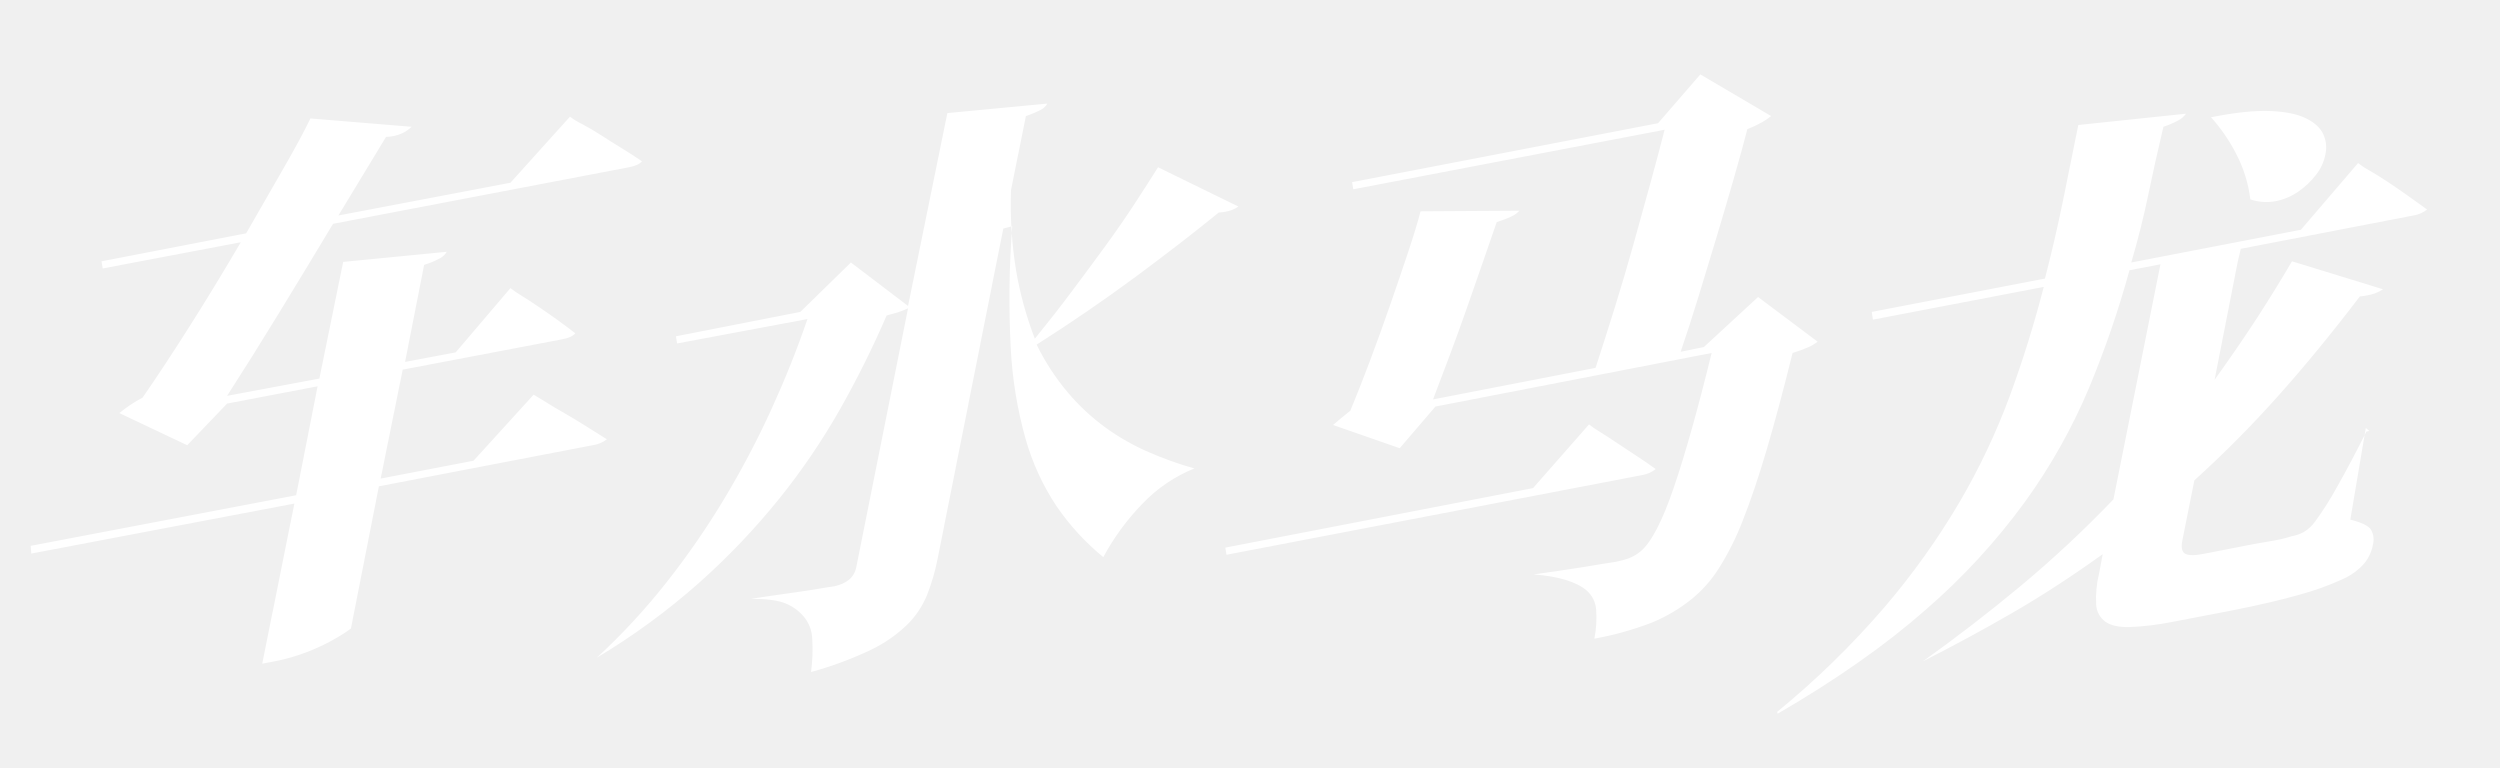
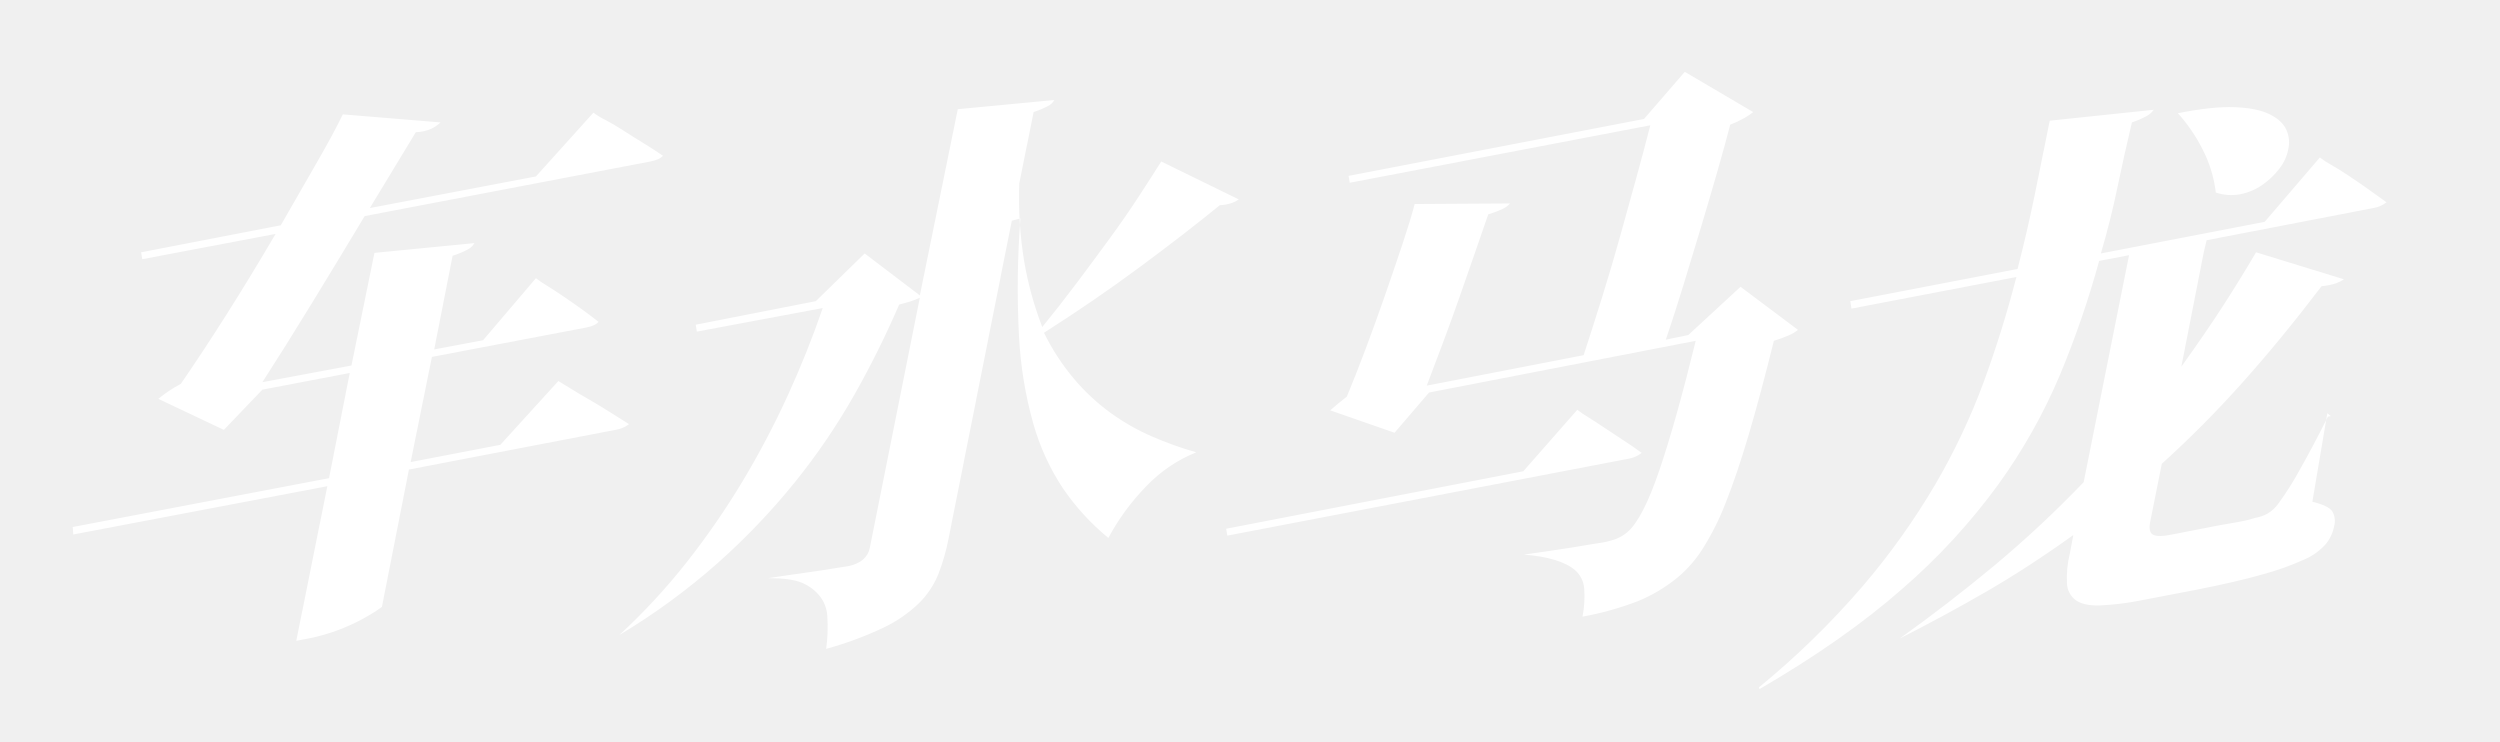
- <svg xmlns="http://www.w3.org/2000/svg" width="840" height="258" viewBox="0 0 840 258">
+ <svg xmlns="http://www.w3.org/2000/svg" width="870" height="258" viewBox="0 0 870 258">
  <defs>
    <style>
      .cls-1 {
        fill: #fff;
        fill-rule: evenodd;
      }
    </style>
  </defs>
-   <path id="车水马龙" class="cls-1" d="M127.907,160.8l7.4-36.6,53.6-10.2q3.2-.6,4.4-2-2.8-2.2-6-4.5t-6.3-4.4q-3.1-2.1-5.7-3.7a34.372,34.372,0,0,1-3.8-2.6l-18.4,21.6-17,3.2,6.4-32.6a29.486,29.486,0,0,0,5.3-2.2,5.662,5.662,0,0,0,2.3-2.2l-34.8,3.4-8,39.2-31,5.8q8-12.4,17.3-27.6t18.3-30.2l99.4-19q3.2-.6,4.4-2-3.2-2.2-6.8-4.4t-7-4.4q-3.4-2.2-6.3-3.7a24.223,24.223,0,0,1-4.1-2.5l-20,22.2-57.8,11,16-26.4a14.021,14.021,0,0,0,5.4-1.2,12.232,12.232,0,0,0,3.2-2.2l-34-2.8q-3.2,6.6-8.9,16.5t-12.7,22.1l-48.6,9.4,0.4,2.4,46.4-8.8q-8.8,15-17.3,28.4t-15.7,23.8a44.261,44.261,0,0,0-7.8,5.2l22.8,10.8,13.4-14,30.4-5.8-7.2,36.6-89.2,17,0.2,2.6,88.4-16.8L88.107,223l4.2-.8a62.967,62.967,0,0,0,10.8-3.1,72.2,72.2,0,0,0,7.9-3.6q3.1-1.7,4.9-2.9t2-1.4l9.4-47.8,71.8-13.8a10.038,10.038,0,0,0,4.8-2q-3.2-2-7-4.4t-7.3-4.4q-3.5-2-6.2-3.7t-4.1-2.5l-20.2,22.2Zm135.9,41.9a15.592,15.592,0,0,1,6.1,4.3,12.2,12.2,0,0,1,3,7.5,56.5,56.5,0,0,1-.4,11.3,121.869,121.869,0,0,0,20-7.4,46.66,46.66,0,0,0,12.2-8.4,30.071,30.071,0,0,0,6.8-10.1,71.643,71.643,0,0,0,3.6-12.5l22-110.6,3-.8a316.285,316.285,0,0,0-.5,40.9,138.119,138.119,0,0,0,5,30.6,80.261,80.261,0,0,0,10.4,22.6,82.511,82.511,0,0,0,15.7,17.1,80.359,80.359,0,0,1,13.2-18,49.855,49.855,0,0,1,17.4-11.8,120.984,120.984,0,0,1-15.4-5.5,76.81,76.81,0,0,1-14.4-8.2,72.346,72.346,0,0,1-12.7-11.8,78.8,78.8,0,0,1-10.5-16.1q17.6-11.2,33.4-22.9t27.8-21.5a14.894,14.894,0,0,0,4.3-.8,10.323,10.323,0,0,0,2.3-1.2l-27-13.2q-3.4,5.4-7.9,12.3t-9.9,14.3q-5.4,7.4-11.4,15.4t-12.2,15.6a119.253,119.253,0,0,1-6.3-22.9,137.53,137.53,0,0,1-1.7-27.1l5-24.8a34.289,34.289,0,0,0,5-2.1,5.185,5.185,0,0,0,2.2-2.1l-33.6,3.2-13.2,64.8-19.2-14.6-17,16.6-41.8,8.2,0.4,2.4,43.8-8.2q-5.2,15.2-12.2,30.5a302.777,302.777,0,0,1-15.7,29.8,270.447,270.447,0,0,1-19.4,28.1,217.209,217.209,0,0,1-23.5,25.4,228.918,228.918,0,0,0,34.3-25.1,236.775,236.775,0,0,0,26.9-28.2,225.43,225.43,0,0,0,20.6-30.3,327.714,327.714,0,0,0,15.6-31.4q2.2-.6,3.6-1a27,27,0,0,0,3.6-1.4l-17.4,87q-1,5-7.4,6.4-1.6.2-5.1,0.8t-7.8,1.2q-4.3.6-8.4,1.2t-6.7,1Q260.107,201.2,263.807,202.7Zm269.3-4.3a9.412,9.412,0,0,1,3.2,6.5,36.262,36.262,0,0,1-.6,9.7,107.9,107.9,0,0,0,19.3-5.4,54.264,54.264,0,0,0,13.5-8,42.677,42.677,0,0,0,9-10.2,91.214,91.214,0,0,0,8.1-16.2q3.9-9.8,8-23.7t8.7-32.5a47.679,47.679,0,0,0,5.2-1.9,13.934,13.934,0,0,0,3.2-1.9l-20-15-18.2,16.8-7.8,1.6q3-8.8,6.1-18.9t6.1-20.1q3-10,5.7-19.4t4.5-16.4a38.569,38.569,0,0,0,4.9-2.3,22.245,22.245,0,0,0,3.1-2.1l-23.8-14-14.2,16.4-102.8,19.8,0.4,2.4,104.6-20q-2.2,8.6-4.9,18.4t-5.6,20.2q-2.9,10.4-6.2,21t-6.5,20.4l-54.6,10.6q2.6-6.8,5.6-14.8t5.8-16q2.8-8,5.4-15.5t4.6-13.3a34.91,34.91,0,0,0,5-1.9,7.7,7.7,0,0,0,2.6-1.9l-33.2.2q-1.4,5.4-4.2,13.8t-6.1,17.9q-3.3,9.5-6.8,18.8t-6.5,16.5q-1.8,1.4-3.1,2.5t-2.7,2.3l22.4,7.8,12-14,92.8-18q-6.8,27.8-12.6,44.9t-11.2,21.7a14.727,14.727,0,0,1-3.8,2.3,29.562,29.562,0,0,1-4.8,1.3q-1.6.2-4.5,0.7t-6.6,1.1q-3.7.6-7.9,1.2l-8.4,1.2q12.6,1,17.8,5.4h0ZM411.707,184l0.4,2.4,139.8-26.8a9.634,9.634,0,0,0,4.4-2q-3-2.2-6.4-4.4t-6.5-4.3q-3.1-2.1-5.7-3.7a34.246,34.246,0,0,1-3.8-2.6l-18.8,21.4Zm264.5,21.9q14.7-8.5,30.3-19.7l-1.2,6.4a35.613,35.613,0,0,0-1,10.5,7.629,7.629,0,0,0,3.1,5.8q2.7,1.9,8.1,1.8a93.208,93.208,0,0,0,14.2-1.7l19.8-3.8q14.2-2.8,23.2-5.4a93.987,93.987,0,0,0,14.2-5.1,21.122,21.122,0,0,0,7.5-5.4,13.934,13.934,0,0,0,2.9-6.3,6.644,6.644,0,0,0-.7-5.1q-1.3-1.9-6.9-3.3l5.2-30.8,1.2,1-1,.2q-5.2,10.4-9.8,18.5a105.889,105.889,0,0,1-7.4,11.7,12.7,12.7,0,0,1-3.9,3.6,14.121,14.121,0,0,1-4.1,1.4,41.721,41.721,0,0,1-5.7,1.4q-3.3.6-6.9,1.2l-16.4,3.2q-4.8,1-6.6.1t-1-4.7l4-20a375.49,375.49,0,0,0,28.1-28.3q13.5-15.1,27.5-33.5a23.057,23.057,0,0,0,5-1,13.7,13.7,0,0,0,2.8-1.4l-30.6-9.4q-5.4,9.2-11.4,18.5t-14.6,21.3l7.8-39.8,1-4.2,58-11.2a9.812,9.812,0,0,0,4.6-2q-3-2.2-6.4-4.6t-6.7-4.6q-3.3-2.2-6.1-3.8a29.49,29.49,0,0,1-4-2.6l-19.2,22.4-57,11q3.4-11.6,5.7-22.7t5.1-22.9a30.829,30.829,0,0,0,5.1-2.2,7.519,7.519,0,0,0,2.5-2.2l-36.2,3.8q-2.6,13-5.2,25.7t-6,25.9l-58.2,11.2,0.4,2.6,57.4-11q-4.8,18.6-11.4,36.6a225.15,225.15,0,0,1-16.9,35.7,247.882,247.882,0,0,1-25.2,35.3,289.194,289.194,0,0,1-36.1,35.2l0.2,0.6q29.6-17.2,49.7-34.9a217.191,217.191,0,0,0,33.4-36.3,193.718,193.718,0,0,0,21.4-38,329.9,329.9,0,0,0,13.7-39.8l10.4-2-15.8,79a383.724,383.724,0,0,1-31.3,29.2q-15.9,13.2-32.7,25.2Q661.5,214.4,676.207,205.9Zm75.1-154.3a44.27,44.27,0,0,1,4.8,15.4,16.938,16.938,0,0,0,8.5.6,20.12,20.12,0,0,0,7.6-3.2,25.79,25.79,0,0,0,6-5.7,15.622,15.622,0,0,0,3.1-6.7,10.59,10.59,0,0,0-.6-6.7q-1.4-3.3-5.8-5.5t-12.2-2.5q-7.8-.3-19.8,2.1A57.808,57.808,0,0,1,751.307,51.6Z" />
+   <path id="车水马龙" class="cls-1" d="M142.907,160.8l7.4-36.6,53.6-10.2q3.2-.6,4.4-2-2.8-2.2-6-4.5t-6.3-4.4q-3.1-2.1-5.7-3.7a34.372,34.372,0,0,1-3.8-2.6l-18.4,21.6-17,3.2,6.4-32.6a29.486,29.486,0,0,0,5.3-2.2,5.662,5.662,0,0,0,2.3-2.2l-34.8,3.4-8,39.2-31,5.8q8-12.4,17.3-27.6t18.3-30.2l99.4-19q3.2-.6,4.4-2-3.2-2.2-6.8-4.4t-7-4.4q-3.4-2.2-6.3-3.7a24.223,24.223,0,0,1-4.1-2.5l-20,22.2-57.8,11,16-26.4a14.021,14.021,0,0,0,5.4-1.2,12.232,12.232,0,0,0,3.2-2.2l-34-2.8q-3.2,6.6-8.9,16.5t-12.7,22.1l-48.6,9.4,0.4,2.4,46.4-8.8q-8.8,15-17.3,28.4t-15.7,23.8a44.261,44.261,0,0,0-7.8,5.2l22.8,10.8,13.4-14,30.4-5.8-7.2,36.6-89.2,17,0.2,2.6,88.4-16.8-10.8,53.8,4.2-.8a62.95,62.95,0,0,0,10.8-3.1,72.2,72.2,0,0,0,7.9-3.6q3.1-1.7,4.9-2.9t2-1.4l9.4-47.8,71.8-13.8a10.038,10.038,0,0,0,4.8-2q-3.2-2-7-4.4t-7.3-4.4q-3.5-2-6.2-3.7t-4.1-2.5l-20.2,22.2Zm135.9,41.9a15.592,15.592,0,0,1,6.1,4.3,12.2,12.2,0,0,1,3,7.5,56.5,56.5,0,0,1-.4,11.3,121.869,121.869,0,0,0,20-7.4,46.66,46.66,0,0,0,12.2-8.4,30.071,30.071,0,0,0,6.8-10.1,71.643,71.643,0,0,0,3.6-12.5l22-110.6,3-.8a316.285,316.285,0,0,0-.5,40.9,138.119,138.119,0,0,0,5,30.6,80.261,80.261,0,0,0,10.4,22.6,82.511,82.511,0,0,0,15.7,17.1,80.359,80.359,0,0,1,13.2-18,49.855,49.855,0,0,1,17.4-11.8,120.984,120.984,0,0,1-15.4-5.5,76.81,76.81,0,0,1-14.4-8.2,72.346,72.346,0,0,1-12.7-11.8,78.8,78.8,0,0,1-10.5-16.1q17.6-11.2,33.4-22.9t27.8-21.5a14.894,14.894,0,0,0,4.3-.8,10.323,10.323,0,0,0,2.3-1.2l-27-13.2q-3.4,5.4-7.9,12.3t-9.9,14.3q-5.4,7.4-11.4,15.4t-12.2,15.6a119.253,119.253,0,0,1-6.3-22.9,137.53,137.53,0,0,1-1.7-27.1l5-24.8a34.289,34.289,0,0,0,5-2.1,5.185,5.185,0,0,0,2.2-2.1l-33.6,3.2-13.2,64.8-19.2-14.6-17,16.6-41.8,8.2,0.4,2.4,43.8-8.2q-5.2,15.2-12.2,30.5a302.777,302.777,0,0,1-15.7,29.8,270.447,270.447,0,0,1-19.4,28.1,217.209,217.209,0,0,1-23.5,25.4,228.918,228.918,0,0,0,34.3-25.1,236.775,236.775,0,0,0,26.9-28.2,225.43,225.43,0,0,0,20.6-30.3,327.714,327.714,0,0,0,15.6-31.4q2.2-.6,3.6-1a27,27,0,0,0,3.6-1.4l-17.4,87q-1,5-7.4,6.4-1.6.2-5.1,0.8t-7.8,1.2q-4.3.6-8.4,1.2t-6.7,1Q275.107,201.2,278.807,202.7Zm269.3-4.3a9.412,9.412,0,0,1,3.2,6.5,36.262,36.262,0,0,1-.6,9.7,107.9,107.9,0,0,0,19.3-5.4,54.264,54.264,0,0,0,13.5-8,42.677,42.677,0,0,0,9-10.2,91.214,91.214,0,0,0,8.1-16.2q3.9-9.8,8-23.7t8.7-32.5a47.679,47.679,0,0,0,5.2-1.9,13.934,13.934,0,0,0,3.2-1.9l-20-15-18.2,16.8-7.8,1.6q3-8.8,6.1-18.9t6.1-20.1q3-10,5.7-19.4t4.5-16.4a38.569,38.569,0,0,0,4.9-2.3,22.245,22.245,0,0,0,3.1-2.1l-23.8-14-14.2,16.4-102.8,19.8,0.4,2.4,104.6-20q-2.2,8.6-4.9,18.4t-5.6,20.2q-2.9,10.4-6.2,21t-6.5,20.4l-54.6,10.6q2.6-6.8,5.6-14.8t5.8-16q2.8-8,5.4-15.5t4.6-13.3a34.91,34.91,0,0,0,5-1.9,7.7,7.7,0,0,0,2.6-1.9l-33.2.2q-1.4,5.4-4.2,13.8t-6.1,17.9q-3.3,9.5-6.8,18.8t-6.5,16.5q-1.8,1.4-3.1,2.5t-2.7,2.3l22.4,7.8,12-14,92.8-18q-6.8,27.8-12.6,44.9t-11.2,21.7a14.727,14.727,0,0,1-3.8,2.3,29.562,29.562,0,0,1-4.8,1.3q-1.6.2-4.5,0.7t-6.6,1.1q-3.7.6-7.9,1.2l-8.4,1.2q12.6,1,17.8,5.4h0ZM426.707,184l0.4,2.4,139.8-26.8a9.634,9.634,0,0,0,4.4-2q-3-2.2-6.4-4.4t-6.5-4.3q-3.1-2.1-5.7-3.7a34.246,34.246,0,0,1-3.8-2.6l-18.8,21.4Zm264.5,21.9q14.7-8.5,30.3-19.7l-1.2,6.4a35.613,35.613,0,0,0-1,10.5,7.629,7.629,0,0,0,3.1,5.8q2.7,1.9,8.1,1.8a93.208,93.208,0,0,0,14.2-1.7l19.8-3.8q14.2-2.8,23.2-5.4a93.987,93.987,0,0,0,14.2-5.1,21.122,21.122,0,0,0,7.5-5.4,13.934,13.934,0,0,0,2.9-6.3,6.644,6.644,0,0,0-.7-5.1q-1.3-1.9-6.9-3.3l5.2-30.8,1.2,1-1,.2q-5.2,10.4-9.8,18.5a105.889,105.889,0,0,1-7.4,11.7,12.7,12.7,0,0,1-3.9,3.6,14.121,14.121,0,0,1-4.1,1.4,41.721,41.721,0,0,1-5.7,1.4q-3.3.6-6.9,1.2l-16.4,3.2q-4.8,1-6.6.1t-1-4.7l4-20a375.49,375.49,0,0,0,28.1-28.3q13.5-15.1,27.5-33.5a23.057,23.057,0,0,0,5-1,13.7,13.7,0,0,0,2.8-1.4l-30.6-9.4q-5.4,9.2-11.4,18.5t-14.6,21.3l7.8-39.8,1-4.2,58-11.2a9.812,9.812,0,0,0,4.6-2q-3-2.2-6.4-4.6t-6.7-4.6q-3.3-2.2-6.1-3.8a29.49,29.49,0,0,1-4-2.6l-19.2,22.4-57,11q3.4-11.6,5.7-22.7t5.1-22.9a30.829,30.829,0,0,0,5.1-2.2,7.519,7.519,0,0,0,2.5-2.2l-36.2,3.8q-2.6,13-5.2,25.7t-6,25.9l-58.2,11.2,0.4,2.6,57.4-11q-4.8,18.6-11.4,36.6a225.15,225.15,0,0,1-16.9,35.7,247.882,247.882,0,0,1-25.2,35.3,289.194,289.194,0,0,1-36.1,35.2l0.2,0.6q29.6-17.2,49.7-34.9a217.191,217.191,0,0,0,33.4-36.3,193.718,193.718,0,0,0,21.4-38,329.9,329.9,0,0,0,13.7-39.8l10.4-2-15.8,79a383.724,383.724,0,0,1-31.3,29.2q-15.9,13.2-32.7,25.2Q676.5,214.4,691.207,205.9Zm75.1-154.3a44.27,44.27,0,0,1,4.8,15.4,16.938,16.938,0,0,0,8.5.6,20.12,20.12,0,0,0,7.6-3.2,25.79,25.79,0,0,0,6-5.7,15.622,15.622,0,0,0,3.1-6.7,10.59,10.59,0,0,0-.6-6.7q-1.4-3.3-5.8-5.5t-12.2-2.5q-7.8-.3-19.8,2.1A57.808,57.808,0,0,1,766.307,51.6Z" />
</svg>
